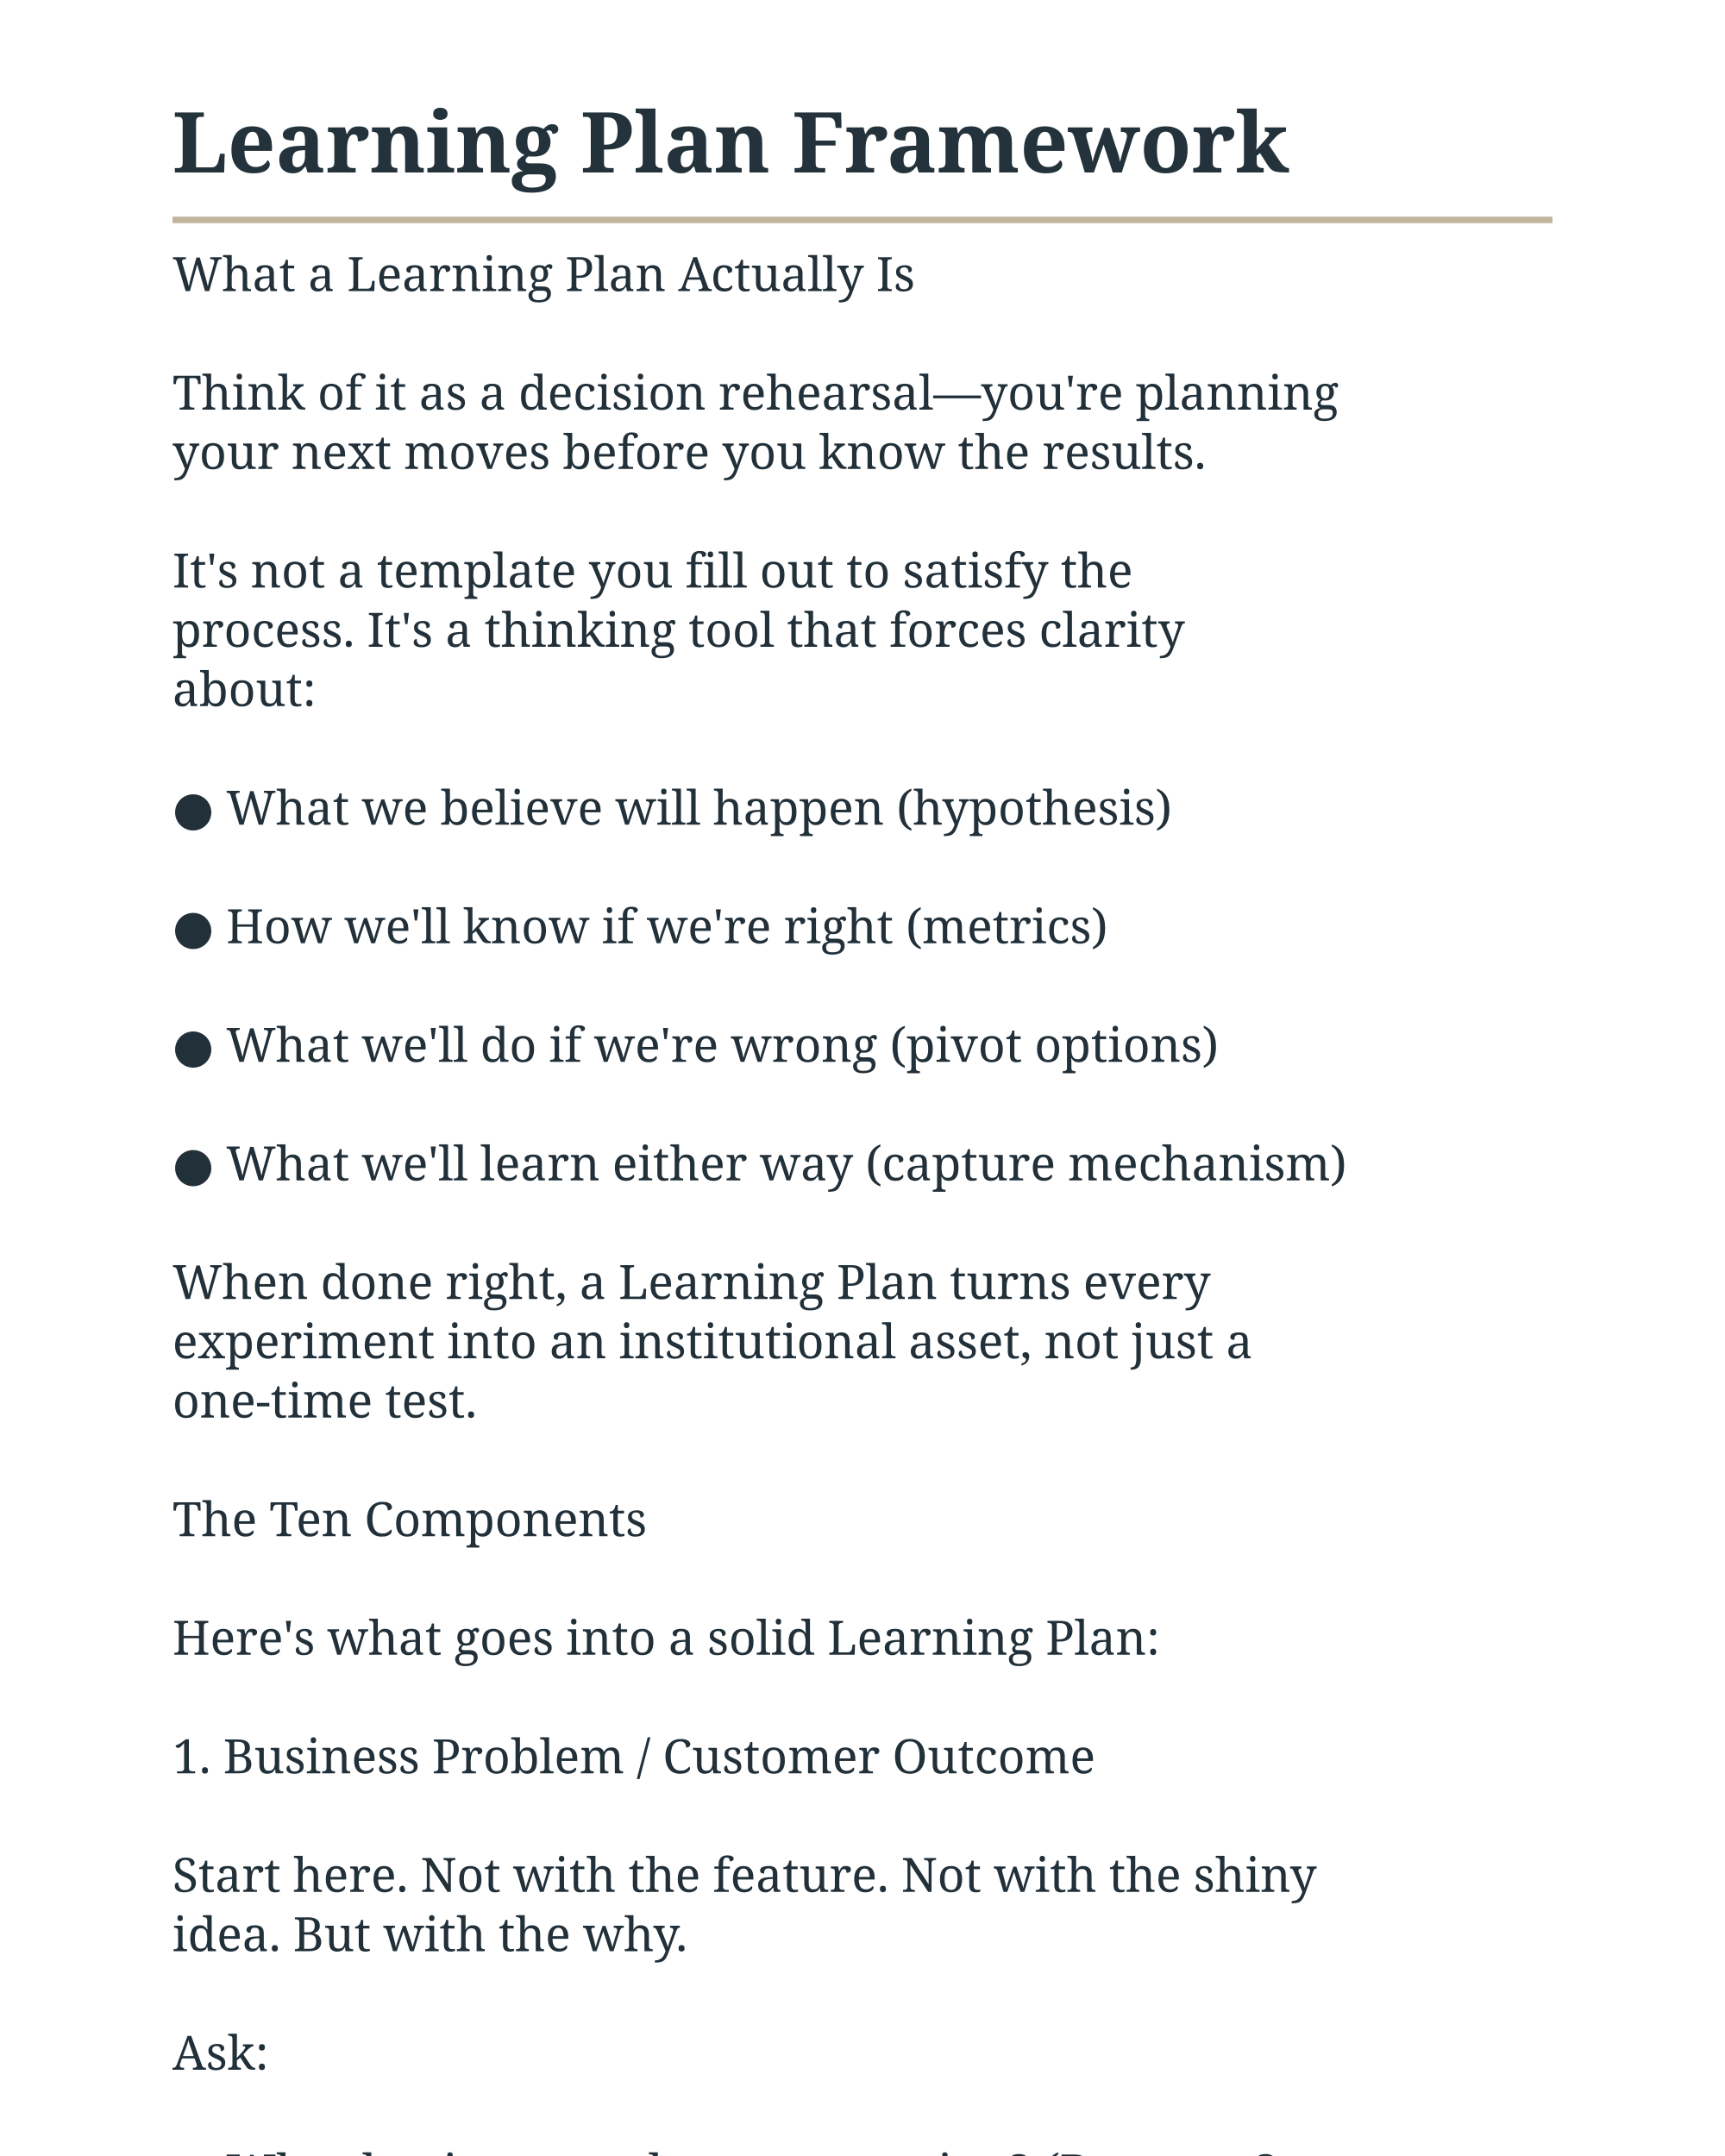
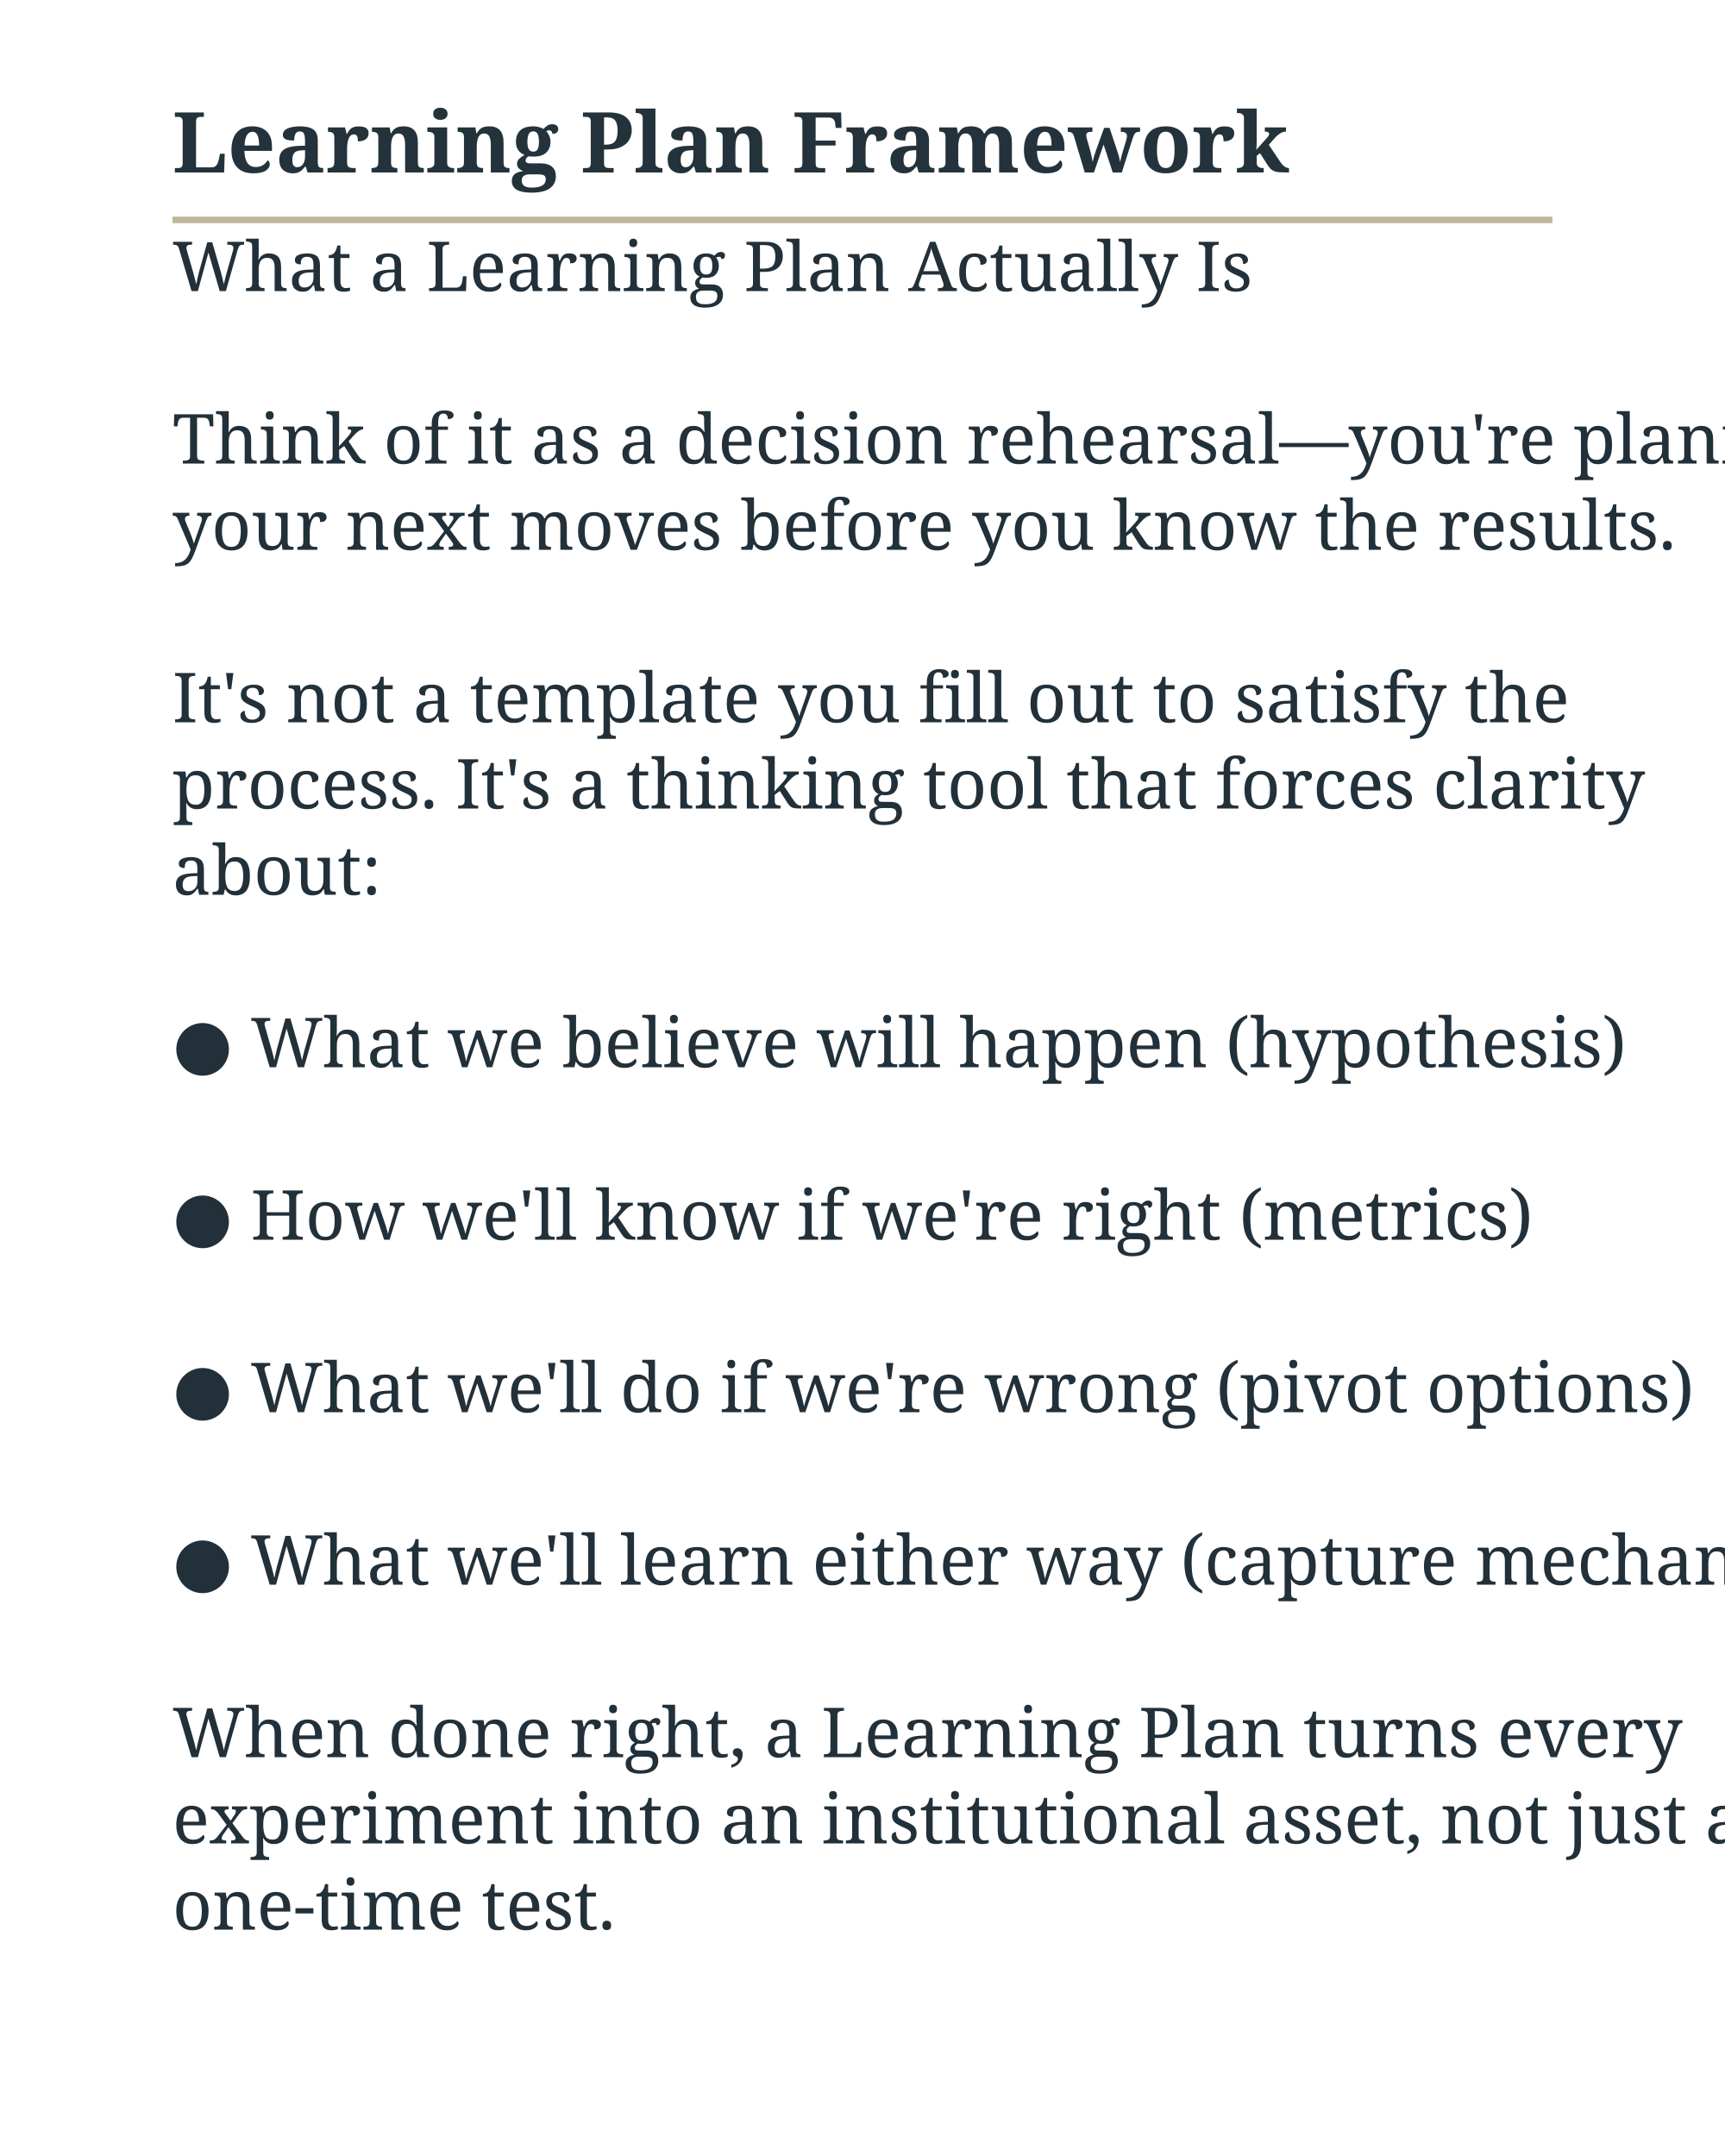
<svg xmlns="http://www.w3.org/2000/svg" width="800" height="1000">
  <text x="80" y="80" font-family="Georgia,serif" font-size="39" font-weight="700" fill="#24333b">Learning Plan Framework</text>
  <path d="M80 102 H720" stroke="#a79772" stroke-width="3" opacity=".7" />
-   <text x="80" y="135" font-family="Georgia,serif" font-size="22" fill="#22303a">What a Learning Plan Actually Is</text>
-   <text x="80" y="190" font-family="Georgia,serif" font-size="22" fill="#22303a">Think of it as a decision rehearsal—you're planning</text>
-   <text x="80" y="217.5" font-family="Georgia,serif" font-size="22" fill="#22303a">your next moves before you know the results.</text>
-   <text x="80" y="272.5" font-family="Georgia,serif" font-size="22" fill="#22303a">It's not a template you fill out to satisfy the</text>
-   <text x="80" y="300" font-family="Georgia,serif" font-size="22" fill="#22303a">process. It's a thinking tool that forces clarity</text>
-   <text x="80" y="327.5" font-family="Georgia,serif" font-size="22" fill="#22303a">about:</text>
-   <text x="80" y="382.5" font-family="Georgia,serif" font-size="22" fill="#22303a">● What we believe will happen (hypothesis)</text>
-   <text x="80" y="437.5" font-family="Georgia,serif" font-size="22" fill="#22303a">● How we'll know if we're right (metrics)</text>
-   <text x="80" y="492.5" font-family="Georgia,serif" font-size="22" fill="#22303a">● What we'll do if we're wrong (pivot options)</text>
-   <text x="80" y="547.5" font-family="Georgia,serif" font-size="22" fill="#22303a">● What we'll learn either way (capture mechanism)</text>
-   <text x="80" y="602.5" font-family="Georgia,serif" font-size="22" fill="#22303a">When done right, a Learning Plan turns every</text>
-   <text x="80" y="630" font-family="Georgia,serif" font-size="22" fill="#22303a">experiment into an institutional asset, not just a</text>
-   <text x="80" y="657.5" font-family="Georgia,serif" font-size="22" fill="#22303a">one-time test.</text>
-   <text x="80" y="712.5" font-family="Georgia,serif" font-size="22" fill="#22303a">The Ten Components</text>
-   <text x="80" y="767.5" font-family="Georgia,serif" font-size="22" fill="#22303a">Here's what goes into a solid Learning Plan:</text>
-   <text x="80" y="822.5" font-family="Georgia,serif" font-size="22" fill="#22303a">1. Business Problem / Customer Outcome</text>
-   <text x="80" y="877.5" font-family="Georgia,serif" font-size="22" fill="#22303a">Start here. Not with the feature. Not with the shiny</text>
-   <text x="80" y="905" font-family="Georgia,serif" font-size="22" fill="#22303a">idea. But with the why.</text>
-   <text x="80" y="960" font-family="Georgia,serif" font-size="22" fill="#22303a">Ask:</text>
-   <text x="80" y="1015" font-family="Georgia,serif" font-size="22" fill="#22303a">● What business goal are we serving? (Revenue?</text>
-   <text x="80" y="1042.5" font-family="Georgia,serif" font-size="22" fill="#22303a">Retention? Acquisition?)</text>
+   <text x="80" y="135" font-family="Georgia,serif" font-size="32" fill="#22303a">What a Learning Plan Actually Is</text>
+   <text x="80" y="215" font-family="Georgia,serif" font-size="32" fill="#22303a">Think of it as a decision rehearsal—you're planning</text>
+   <text x="80" y="255" font-family="Georgia,serif" font-size="32" fill="#22303a">your next moves before you know the results.</text>
+   <text x="80" y="335" font-family="Georgia,serif" font-size="32" fill="#22303a">It's not a template you fill out to satisfy the</text>
+   <text x="80" y="375" font-family="Georgia,serif" font-size="32" fill="#22303a">process. It's a thinking tool that forces clarity</text>
+   <text x="80" y="415" font-family="Georgia,serif" font-size="32" fill="#22303a">about:</text>
+   <text x="80" y="495" font-family="Georgia,serif" font-size="32" fill="#22303a">● What we believe will happen (hypothesis)</text>
+   <text x="80" y="575" font-family="Georgia,serif" font-size="32" fill="#22303a">● How we'll know if we're right (metrics)</text>
+   <text x="80" y="655" font-family="Georgia,serif" font-size="32" fill="#22303a">● What we'll do if we're wrong (pivot options)</text>
+   <text x="80" y="735" font-family="Georgia,serif" font-size="32" fill="#22303a">● What we'll learn either way (capture mechanism)</text>
+   <text x="80" y="815" font-family="Georgia,serif" font-size="32" fill="#22303a">When done right, a Learning Plan turns every</text>
+   <text x="80" y="855" font-family="Georgia,serif" font-size="32" fill="#22303a">experiment into an institutional asset, not just a</text>
+   <text x="80" y="895" font-family="Georgia,serif" font-size="32" fill="#22303a">one-time test.</text>
</svg>
